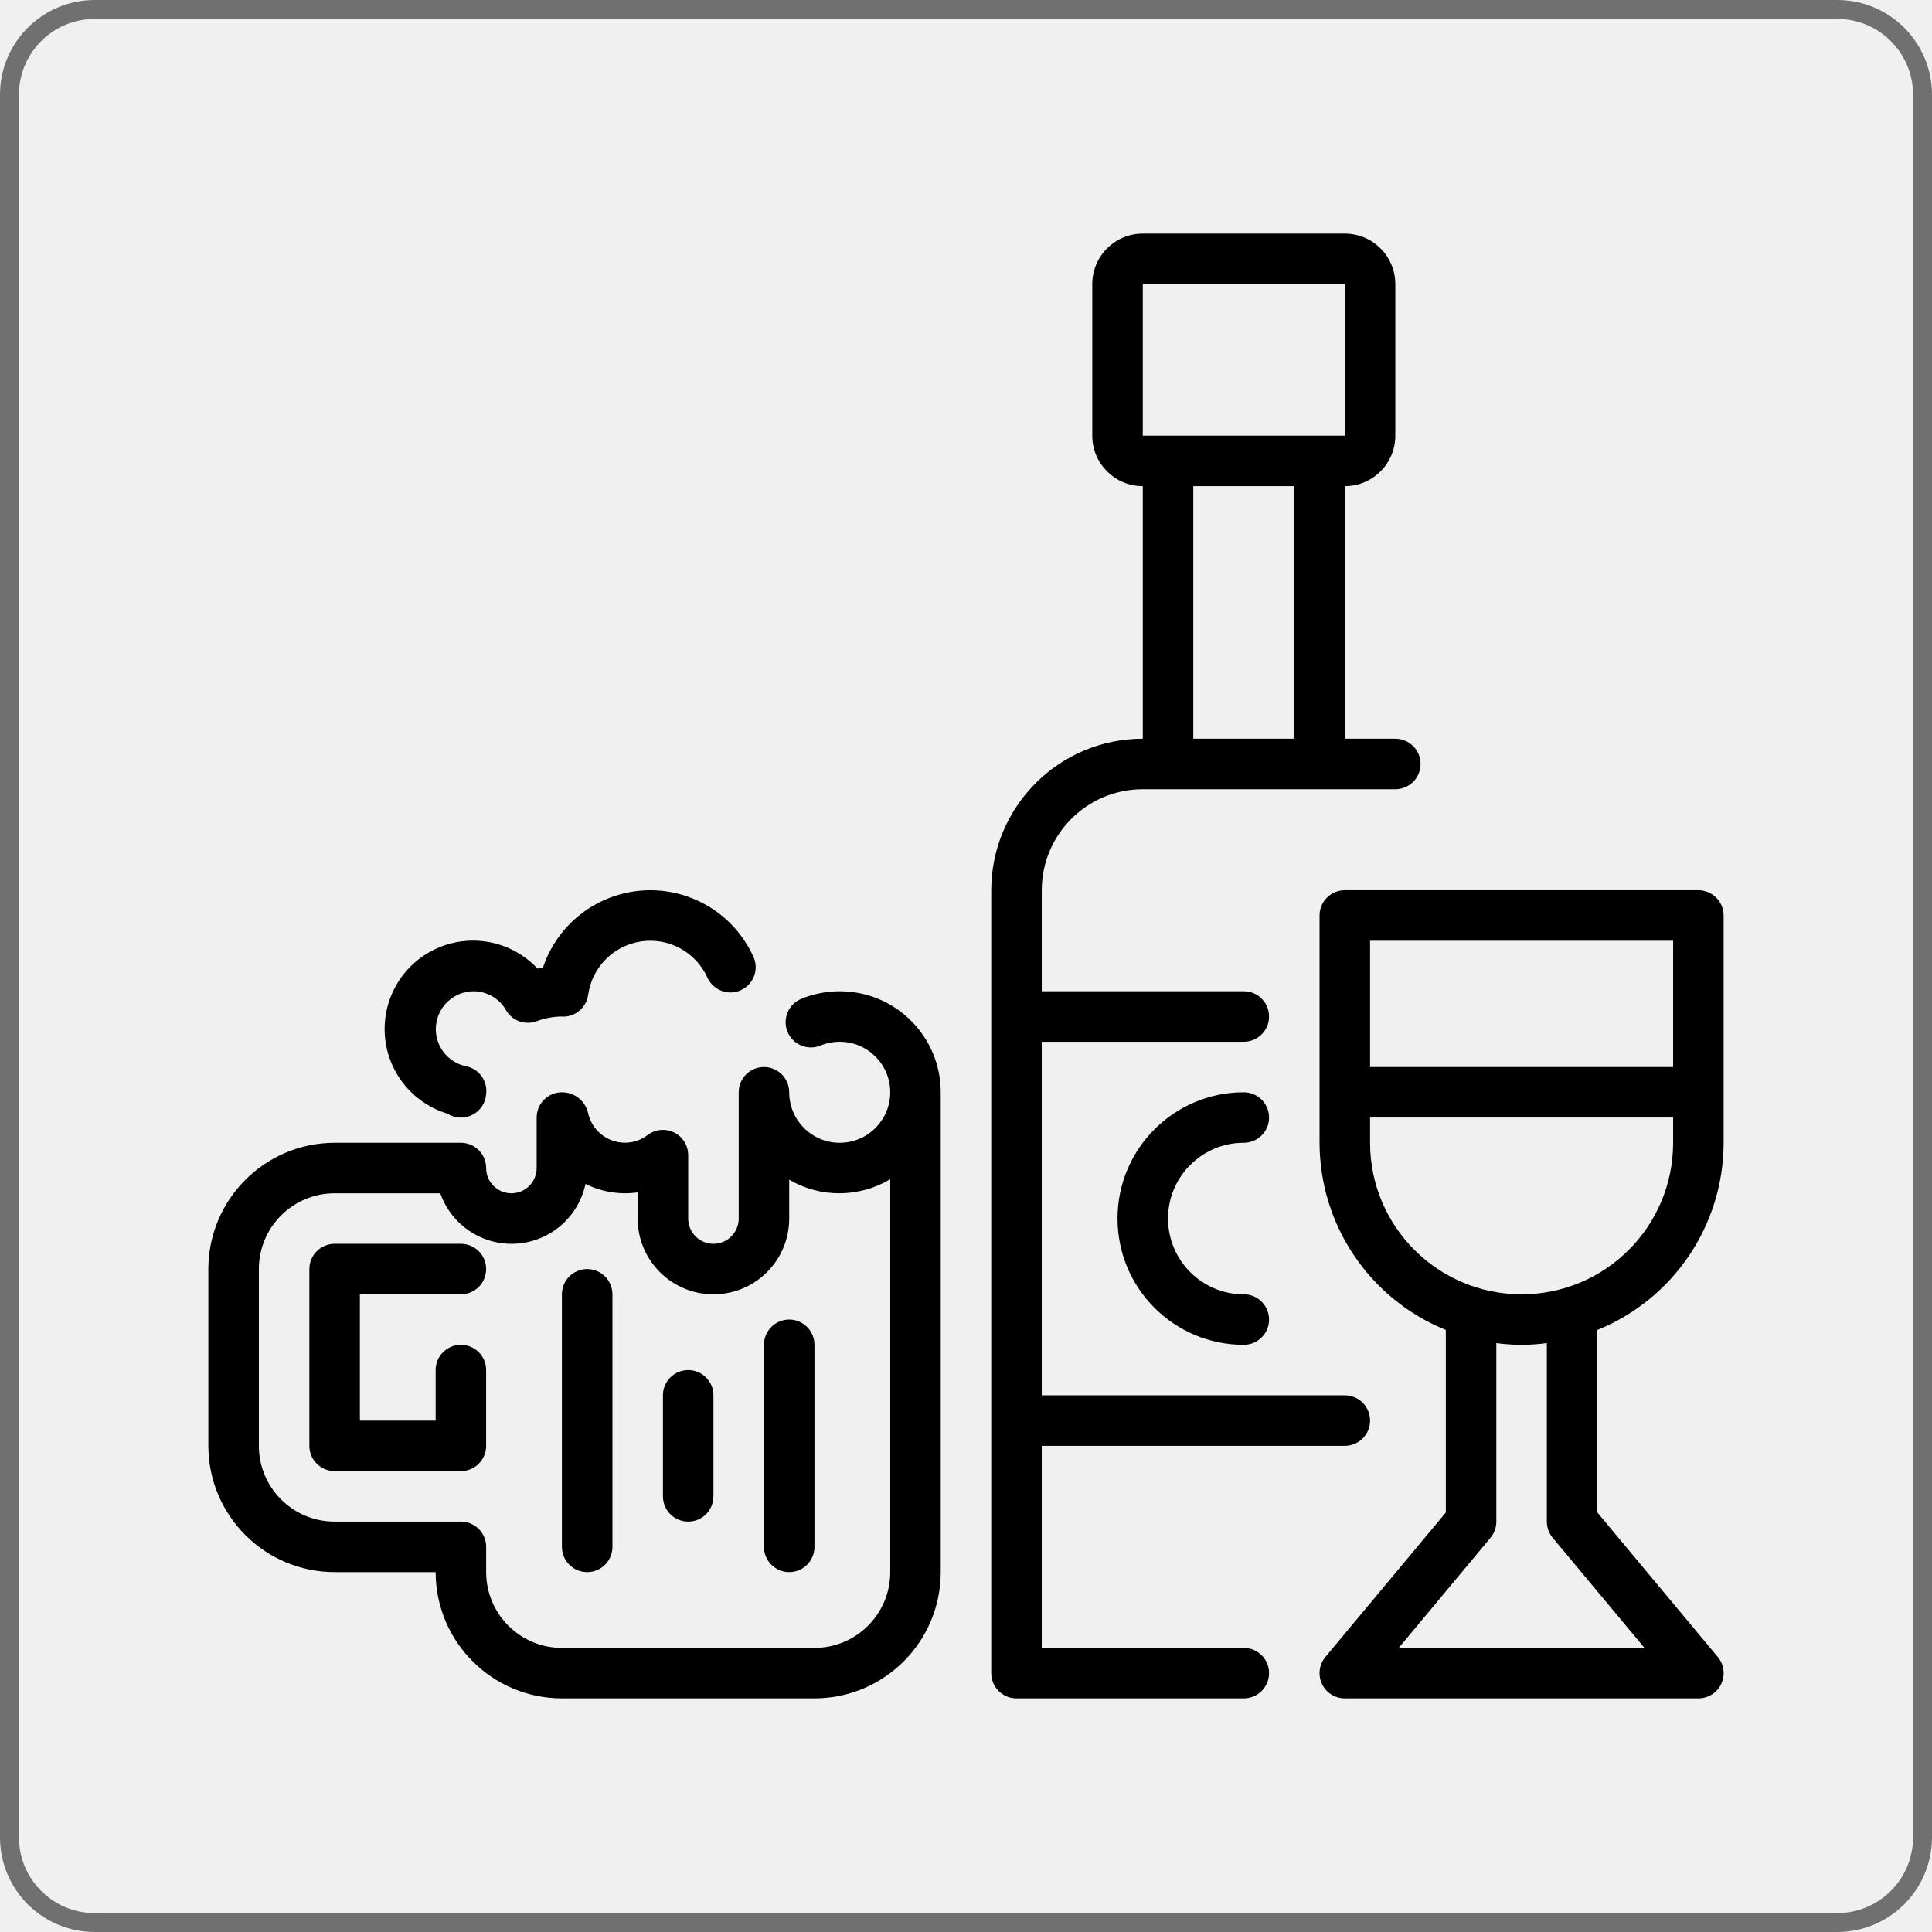
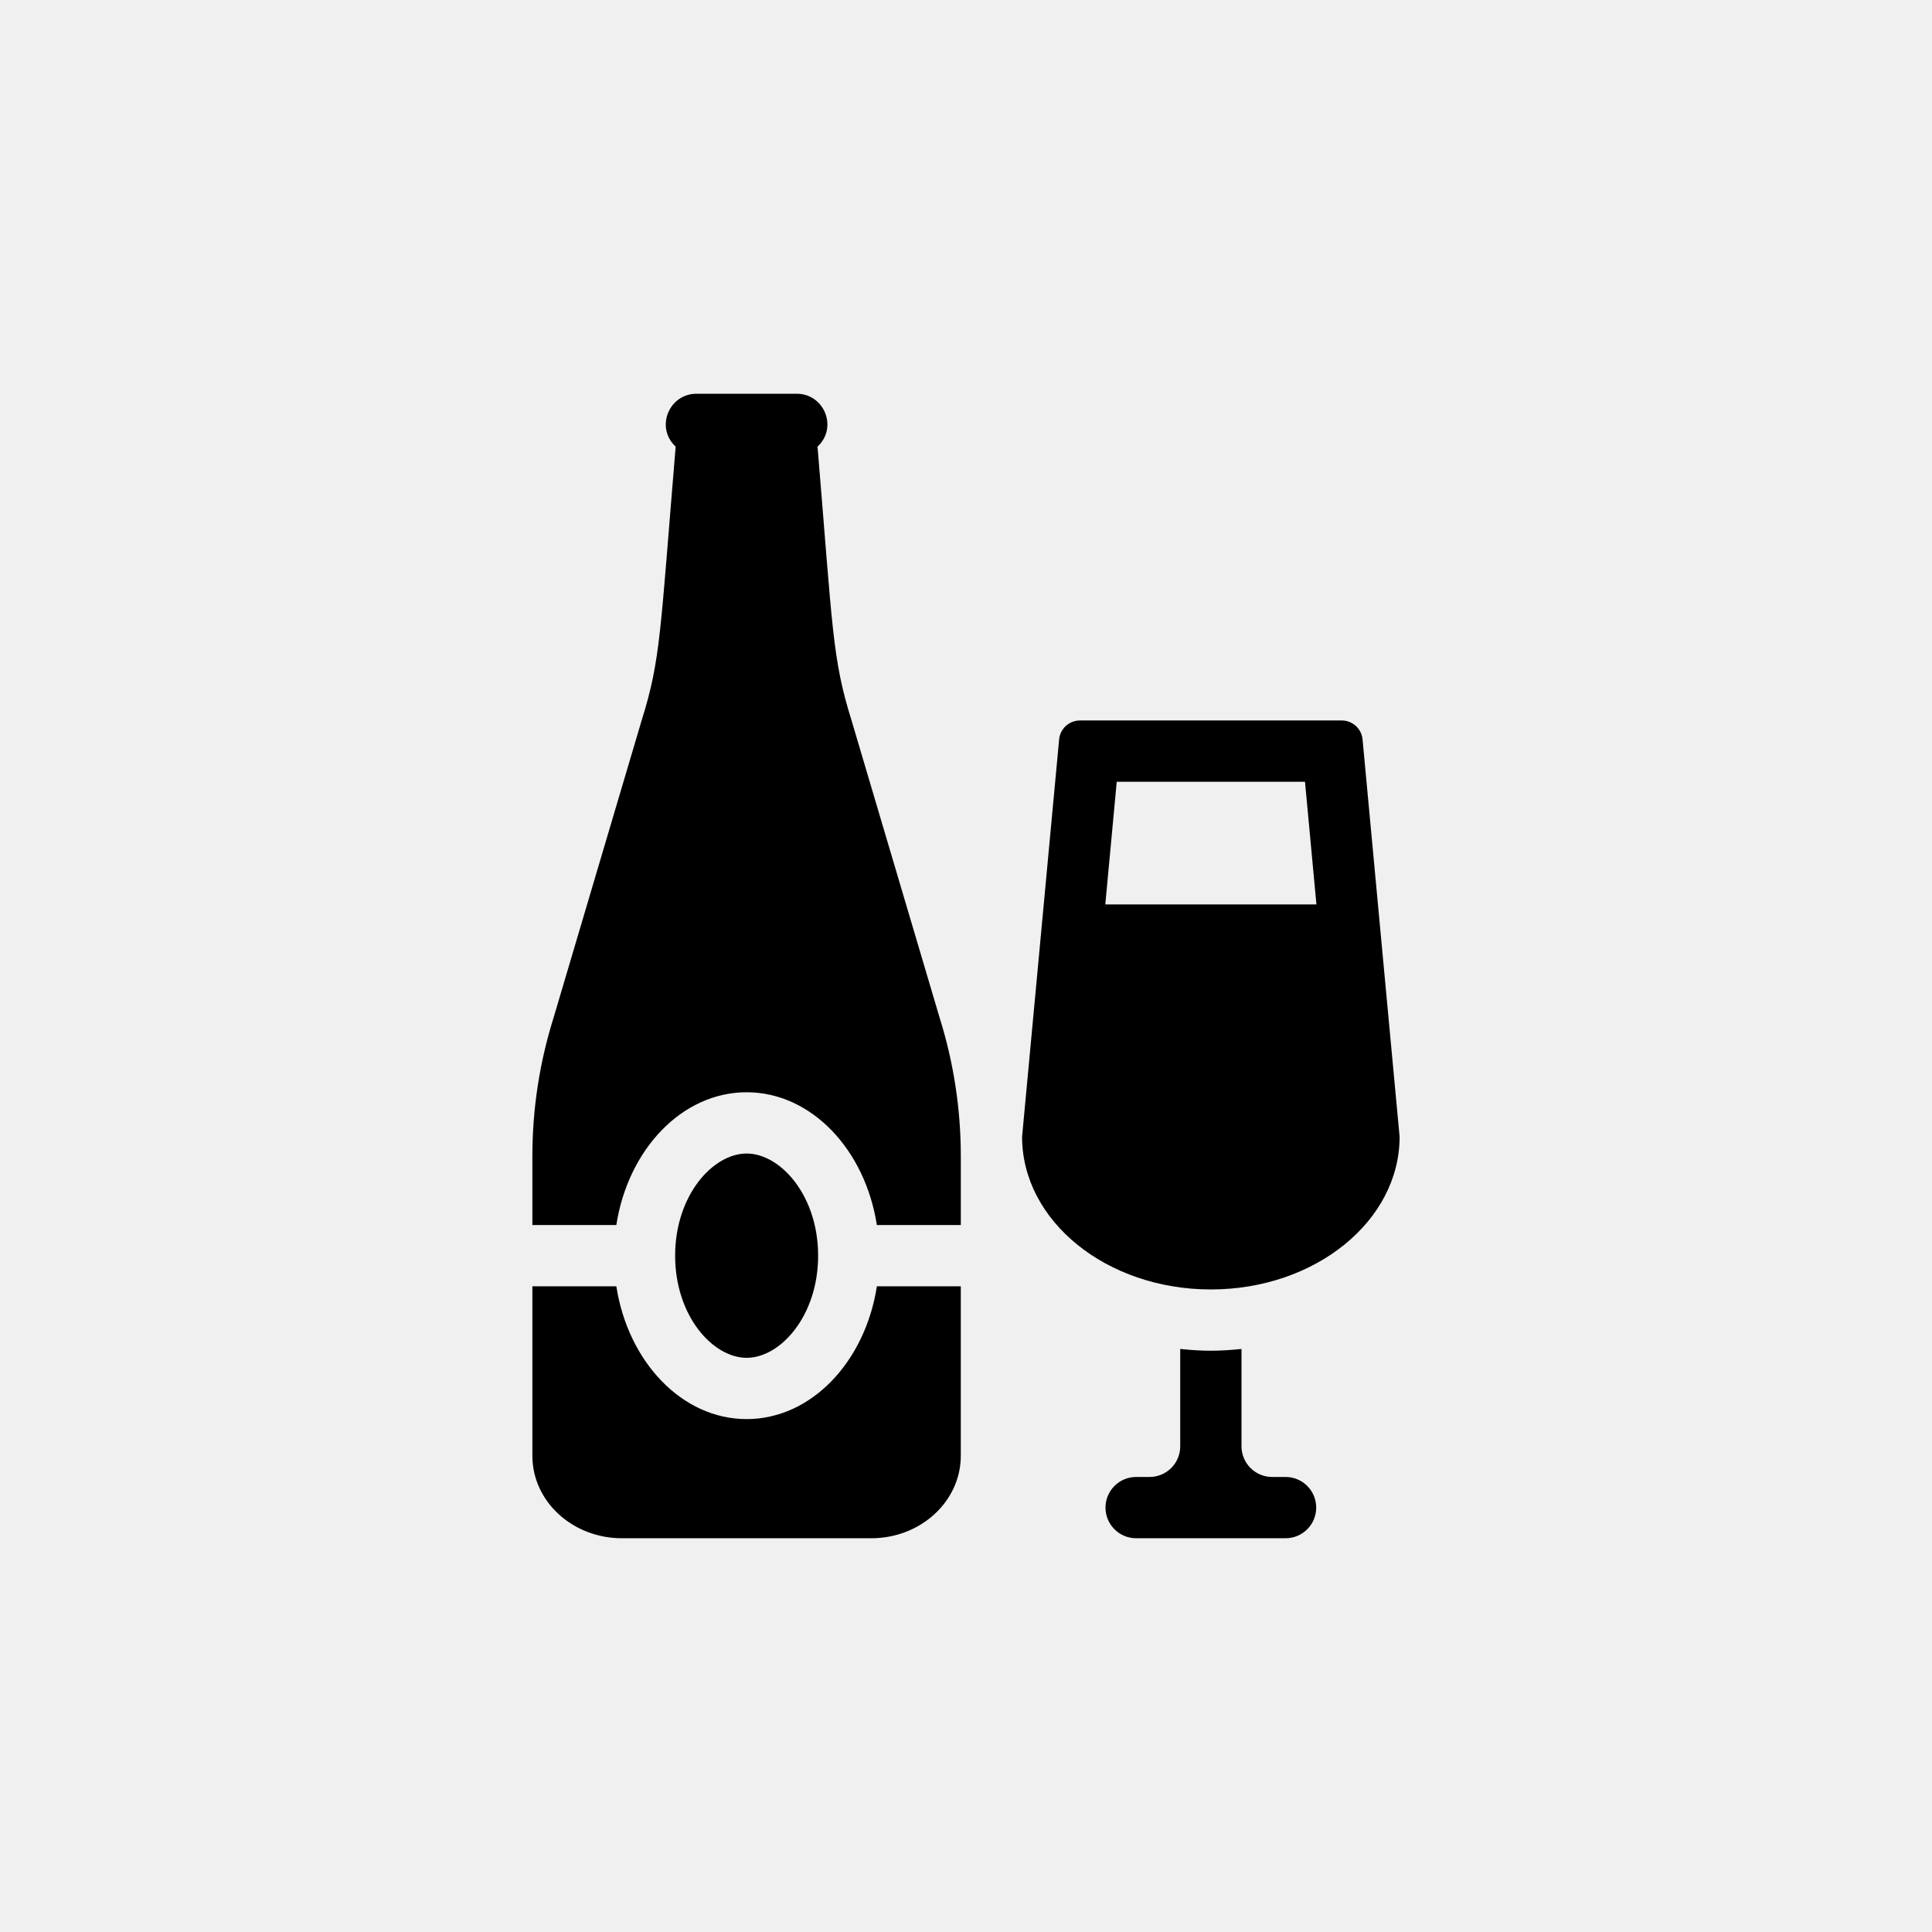
- <svg xmlns="http://www.w3.org/2000/svg" width="102" height="102" viewBox="0 0 102 102" fill="none">
-   <rect x="0.5" y="0.5" width="101" height="101" rx="4.5" stroke="#707070" />
-   <g clip-path="url(#clip0_1139_371)">
-     <path d="M89.666 47H71C70.263 47 69.666 47.597 69.666 48.333V60.333C69.672 64.676 72.308 68.583 76.333 70.215V79.851L69.975 87.479C69.644 87.876 69.572 88.429 69.791 88.899C70.011 89.368 70.482 89.667 71 89.666H89.666C90.184 89.667 90.655 89.368 90.874 88.899C91.094 88.429 91.022 87.876 90.69 87.479L84.333 79.851V70.215C88.358 68.583 90.994 64.676 90.999 60.333V48.333C90.999 47.597 90.402 47 89.666 47ZM88.333 49.667V56.333H72.333V49.667H88.333ZM81.975 81.188L86.82 87H73.846L78.69 81.188C78.89 80.948 78.999 80.646 78.999 80.333V70.908C79.884 71.031 80.781 71.031 81.666 70.908V80.333C81.666 80.646 81.776 80.948 81.975 81.188ZM88.333 60.333C88.333 64.752 84.751 68.333 80.333 68.333C75.915 68.333 72.333 64.752 72.333 60.333V59H88.333V60.333Z" fill="black" />
-     <path d="M65.666 60.333C66.403 60.333 67 59.737 67 59C67 58.264 66.403 57.667 65.666 57.667C61.985 57.667 59 60.652 59 64.333C59 68.016 61.985 71 65.666 71C66.403 71 67 70.403 67 69.666C67 68.93 66.403 68.333 65.666 68.333C63.457 68.333 61.666 66.543 61.666 64.333C61.666 62.124 63.457 60.333 65.666 60.333Z" fill="black" />
-     <path d="M65.666 87H55V76.333H70.999C71.736 76.333 72.333 75.737 72.333 75C72.333 74.263 71.736 73.666 70.999 73.666H55V55H65.666C66.403 55 67 54.404 67 53.667C67 52.93 66.403 52.333 65.666 52.333H55V47C55 44.055 57.388 41.667 60.333 41.667H73.666C74.403 41.667 74.999 41.07 74.999 40.333C74.999 39.597 74.403 39 73.666 39H70.999V25.667C72.472 25.667 73.666 24.474 73.666 23V15C73.666 13.528 72.472 12.334 70.999 12.334H60.333C58.86 12.334 57.666 13.528 57.666 15V23C57.666 24.474 58.86 25.667 60.333 25.667V39C55.916 39.005 52.338 42.584 52.333 47V88.333C52.333 89.07 52.93 89.666 53.666 89.666H65.666C66.403 89.666 67 89.07 67 88.333C67 87.597 66.403 87 65.666 87ZM60.333 15H70.999V23H60.333V15ZM63 25.667H68.333V39H63V25.667Z" fill="black" />
-     <path d="M24.333 68.333C25.07 68.333 25.666 67.737 25.666 67C25.666 66.264 25.07 65.667 24.333 65.667H17.667C16.93 65.667 16.333 66.264 16.333 67V76.333C16.333 77.07 16.93 77.666 17.667 77.666H24.333C25.07 77.666 25.666 77.07 25.666 76.333V72.333C25.666 71.597 25.07 71 24.333 71C23.597 71 23 71.597 23 72.333V75H19V68.333H24.333Z" fill="black" />
-     <path d="M31 67C30.264 67 29.666 67.597 29.666 68.333V81.666C29.666 82.403 30.264 83 31 83C31.736 83 32.333 82.403 32.333 81.666V68.333C32.333 67.597 31.736 67 31 67Z" fill="black" />
-     <path d="M36.333 72.333C35.597 72.333 35 72.93 35 73.666V79C35 79.737 35.597 80.333 36.333 80.333C37.069 80.333 37.666 79.737 37.666 79V73.666C37.666 72.93 37.069 72.333 36.333 72.333Z" fill="black" />
-     <path d="M41.666 69.666C40.93 69.666 40.333 70.263 40.333 71V81.666C40.333 82.403 40.93 83 41.666 83C42.403 83 43 82.403 43 81.666V71C43 70.263 42.403 69.666 41.666 69.666Z" fill="black" />
-     <path d="M23.613 58.79C24.008 59.045 24.508 59.074 24.928 58.865C25.349 58.657 25.63 58.242 25.666 57.773C25.674 57.716 25.678 57.658 25.678 57.6C25.679 56.967 25.233 56.42 24.612 56.294C23.607 56.09 22.919 55.159 23.019 54.139C23.119 53.118 23.974 52.339 25 52.333C25.712 52.335 26.368 52.718 26.719 53.338C27.042 53.891 27.715 54.136 28.318 53.92C28.731 53.766 29.166 53.681 29.607 53.667C29.651 53.667 29.696 53.674 29.732 53.674C30.394 53.673 30.956 53.185 31.051 52.53C31.25 51.071 32.389 49.919 33.846 49.703C35.302 49.487 36.726 50.258 37.341 51.596C37.535 52.041 37.954 52.345 38.437 52.391C38.92 52.438 39.389 52.217 39.663 51.818C39.937 51.418 39.973 50.9 39.756 50.467C38.728 48.245 36.447 46.874 34.002 47.01C31.557 47.146 29.443 48.76 28.666 51.083C28.572 51.099 28.476 51.118 28.38 51.137C27.04 49.706 24.947 49.266 23.143 50.035C21.339 50.803 20.209 52.618 20.314 54.577C20.419 56.535 21.736 58.219 23.612 58.791L23.613 58.79Z" fill="black" />
-     <path d="M44.333 52.333C43.636 52.332 42.946 52.468 42.303 52.734C41.621 53.014 41.297 53.794 41.578 54.475C41.859 55.156 42.639 55.48 43.32 55.199C43.641 55.066 43.985 54.999 44.333 55C45.806 55 47 56.194 47 57.667C47 59.14 45.806 60.333 44.333 60.333C42.86 60.333 41.666 59.14 41.666 57.667C41.666 56.93 41.069 56.333 40.333 56.333C39.597 56.333 39 56.93 39 57.667V64.333C39 65.07 38.403 65.667 37.666 65.667C36.93 65.667 36.333 65.07 36.333 64.333V60.984C36.333 60.479 36.048 60.017 35.596 59.792C35.144 59.566 34.604 59.614 34.2 59.917C33.856 60.183 33.434 60.328 33 60.329C32.049 60.33 31.23 59.661 31.04 58.73C30.881 58.102 30.314 57.663 29.666 57.667C28.93 57.667 28.333 58.264 28.333 59V61.667C28.333 62.404 27.736 63 27 63C26.264 63 25.667 62.404 25.667 61.667C25.667 60.93 25.07 60.333 24.333 60.333H17.667C13.986 60.338 11.005 63.32 11 67V76.333C11.005 80.013 13.986 82.996 17.667 83H23C23.005 86.68 25.986 89.662 29.666 89.666H43C46.68 89.662 49.662 86.68 49.666 83V57.667C49.666 54.721 47.278 52.333 44.333 52.333ZM43 87H29.666C27.458 87 25.667 85.209 25.667 83V81.666C25.667 80.93 25.07 80.333 24.333 80.333H17.667C15.458 80.333 13.667 78.543 13.667 76.333V67C13.667 64.791 15.458 63 17.667 63H23.245C23.838 64.688 25.482 65.775 27.267 65.659C29.051 65.543 30.541 64.254 30.912 62.505C31.763 62.93 32.724 63.087 33.666 62.952V64.333C33.666 66.543 35.458 68.333 37.666 68.333C39.875 68.333 41.666 66.543 41.666 64.333V62.284C43.316 63.248 45.359 63.238 47 62.259V83C47 85.209 45.209 87 43 87Z" fill="black" />
-   </g>
-   <defs>
-     <clipPath id="clip0_1139_371">
-       <rect width="80" height="80" fill="white" transform="translate(11 11)" />
-     </clipPath>
-   </defs>
+ <svg xmlns="http://www.w3.org/2000/svg" id="Layer_1" data-name="Layer 1" viewBox="0 0 1080 1080">
+   <path d="M750.07,402.75h-146.38c-6.03,0-11.07,4.59-11.63,10.6l-20.71,222.09c0,47.14,47.24,85.37,105.52,85.37s105.52-38.22,105.52-85.37l-20.71-222.09c-.55-6.01-5.59-10.6-11.62-10.6h0ZM617.87,505.59l6.39-68.58h105.24l6.39,68.58h-118.03Z" />
+   <path d="M718.65,825.63h-7.51c-9.46,0-17.13-7.67-17.13-17.13v-54.43c-12.64,1.33-21.8,1.31-34.26,0v54.43c0,9.46-7.67,17.13-17.13,17.13h-7.51c-9.46,0-17.13,7.67-17.13,17.13s7.67,17.13,17.13,17.13h83.53c9.46,0,17.13-7.67,17.13-17.13s-7.67-17.13-17.13-17.13Z" />
+   <path d="M377.4,701.93c0,33.64,21.06,57.1,39.97,57.1s39.97-23.45,39.97-57.1-21.06-57.1-39.97-57.1-39.97,23.45-39.97,57.1Z" />
+   <path d="M445.4,220.11c15.26,0,23.17,18.77,11.6,29.56,8.54,102.32,8.19,118.45,19.03,153.08l49.27,166.31c7.82,24.98,11.8,51,11.8,77.18v38.56h-46.93c-6.55-42.2-36.66-74.22-72.82-74.22s-66.27,32.03-72.82,74.22h-46.93v-38.56c0-26.18,3.98-52.2,11.8-77.18l49.27-166.31c10.73-34.27,10.34-48.99,19.03-153.08-11.56-10.79-3.65-29.56,11.61-29.56h56.08Z" />
+   <path d="M490.18,719.06c-6.55,42.2-36.66,74.22-72.82,74.22s-66.27-32.03-72.82-74.22h-46.94v94.74c0,25.46,22.4,46.09,50.03,46.09h139.43c27.63,0,50.03-20.64,50.03-46.09v-94.74h-46.92Z" />
</svg>
